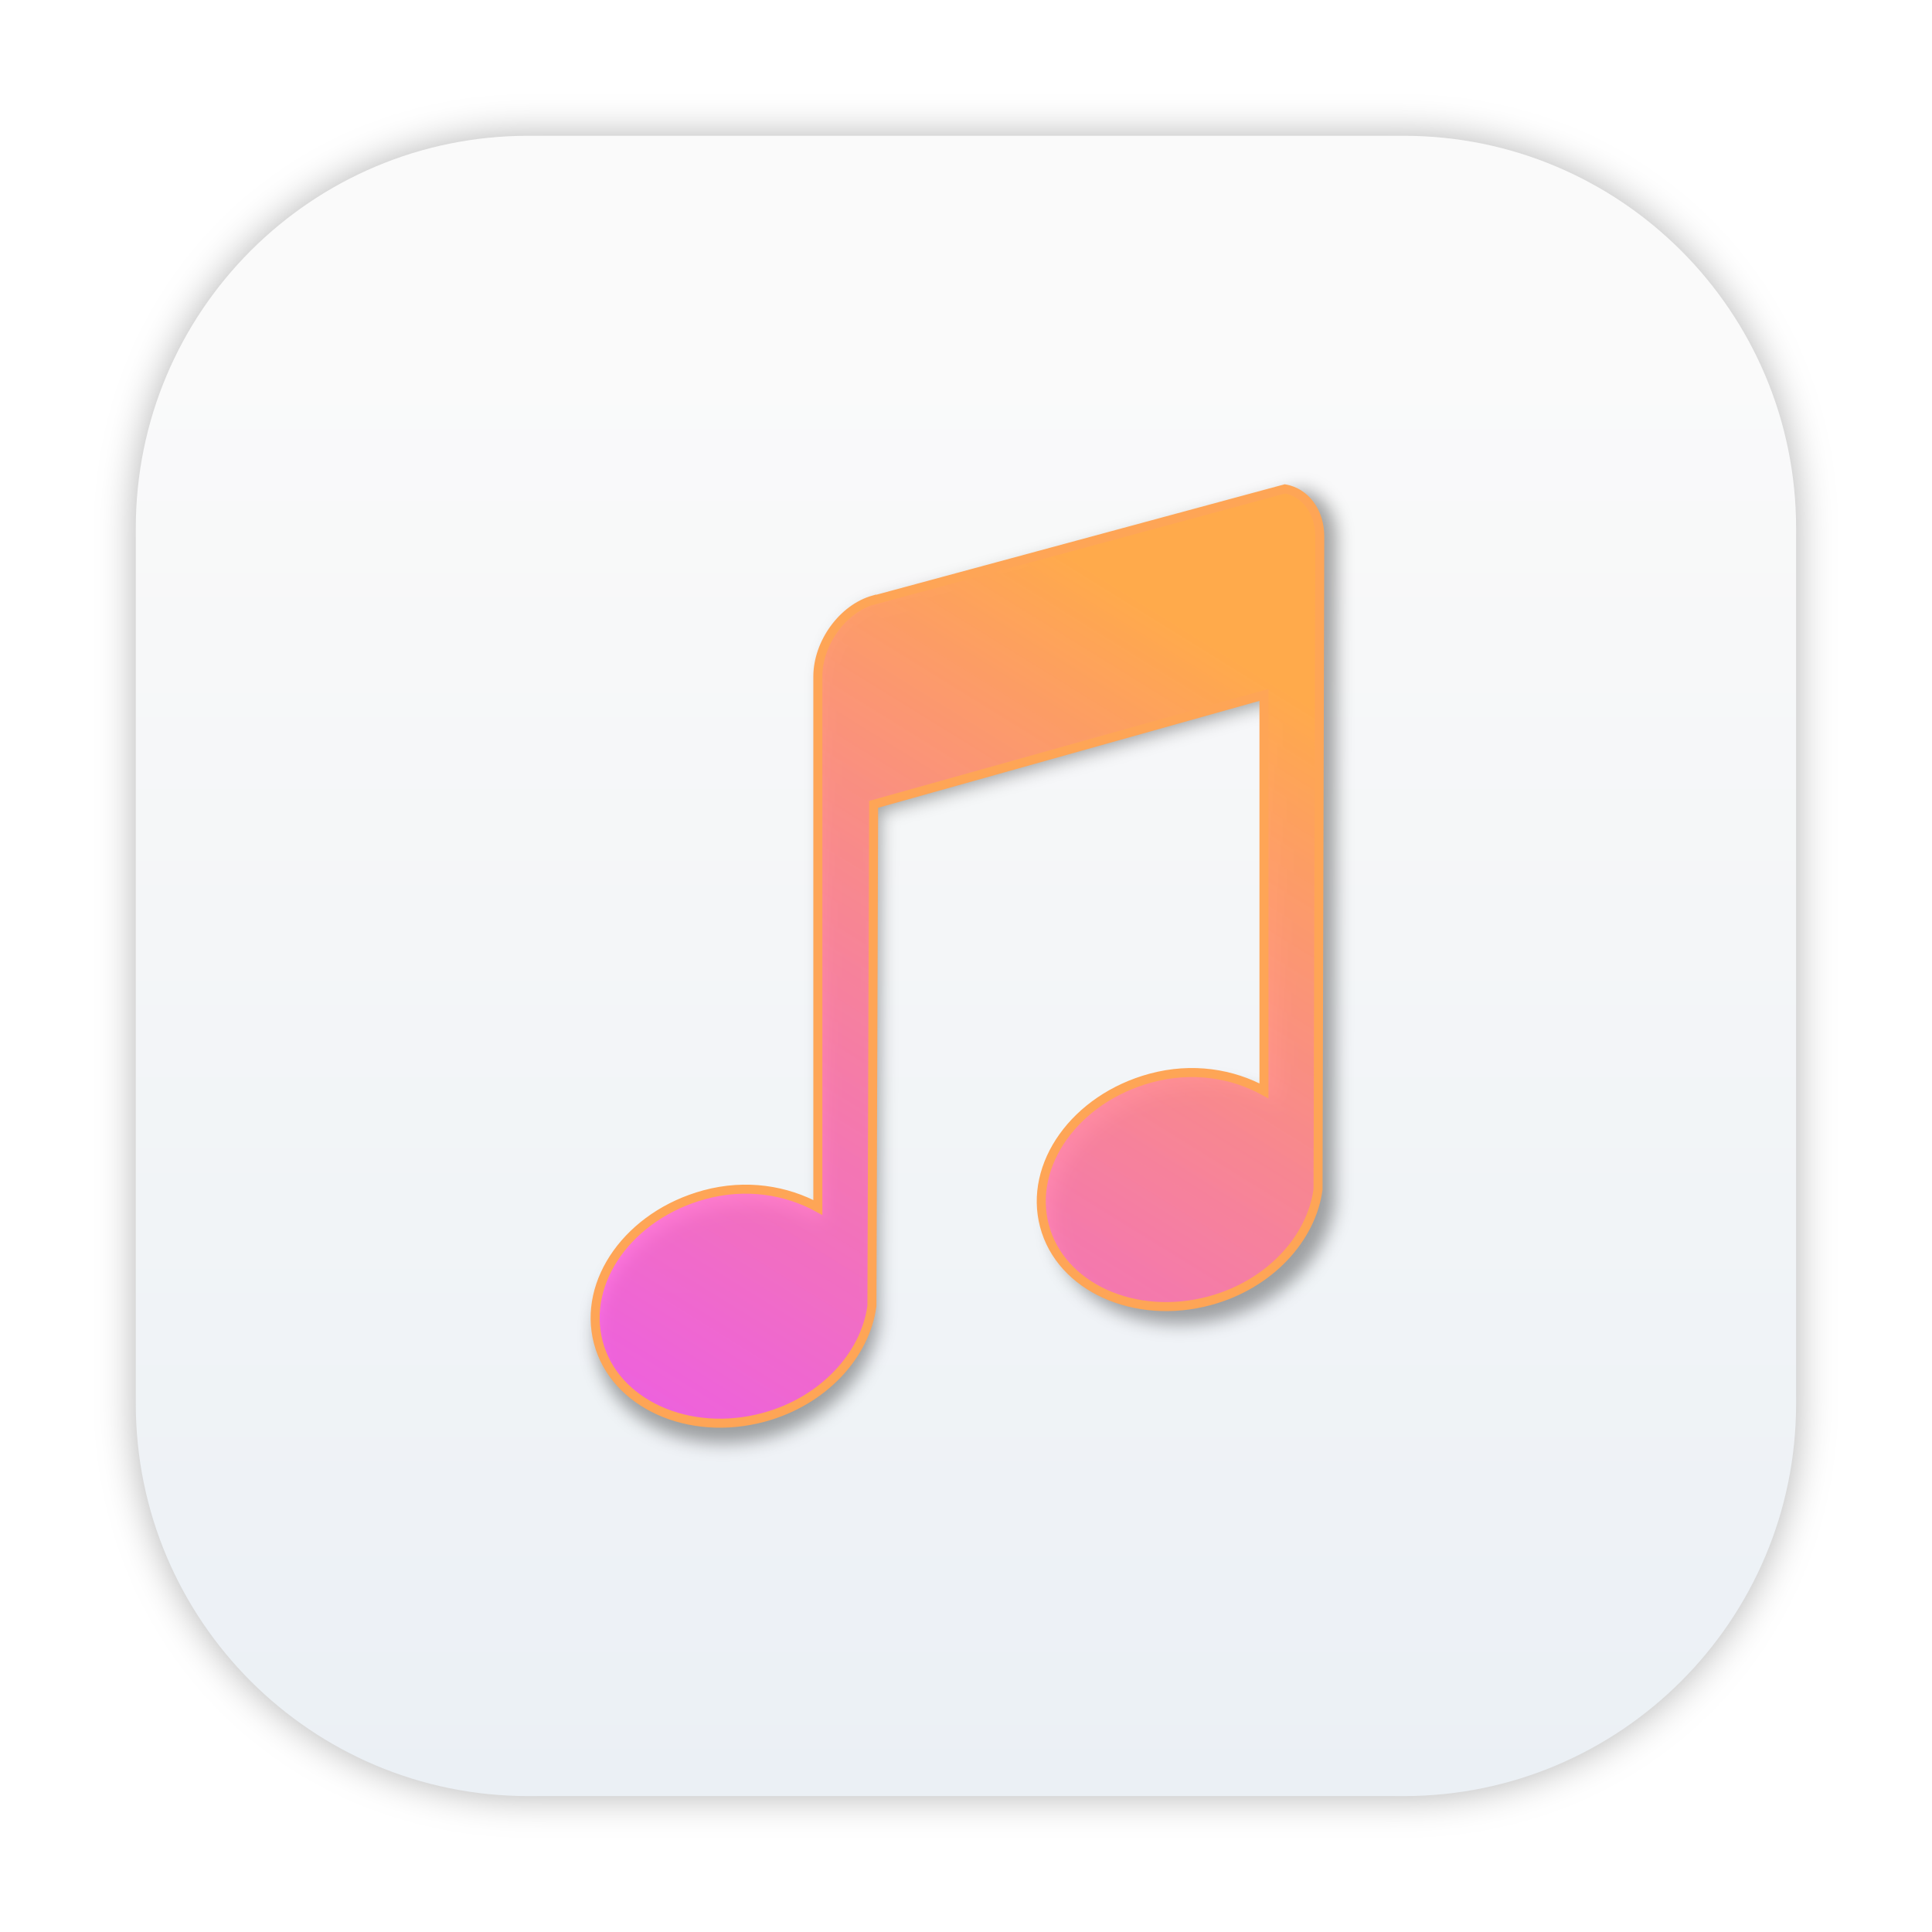
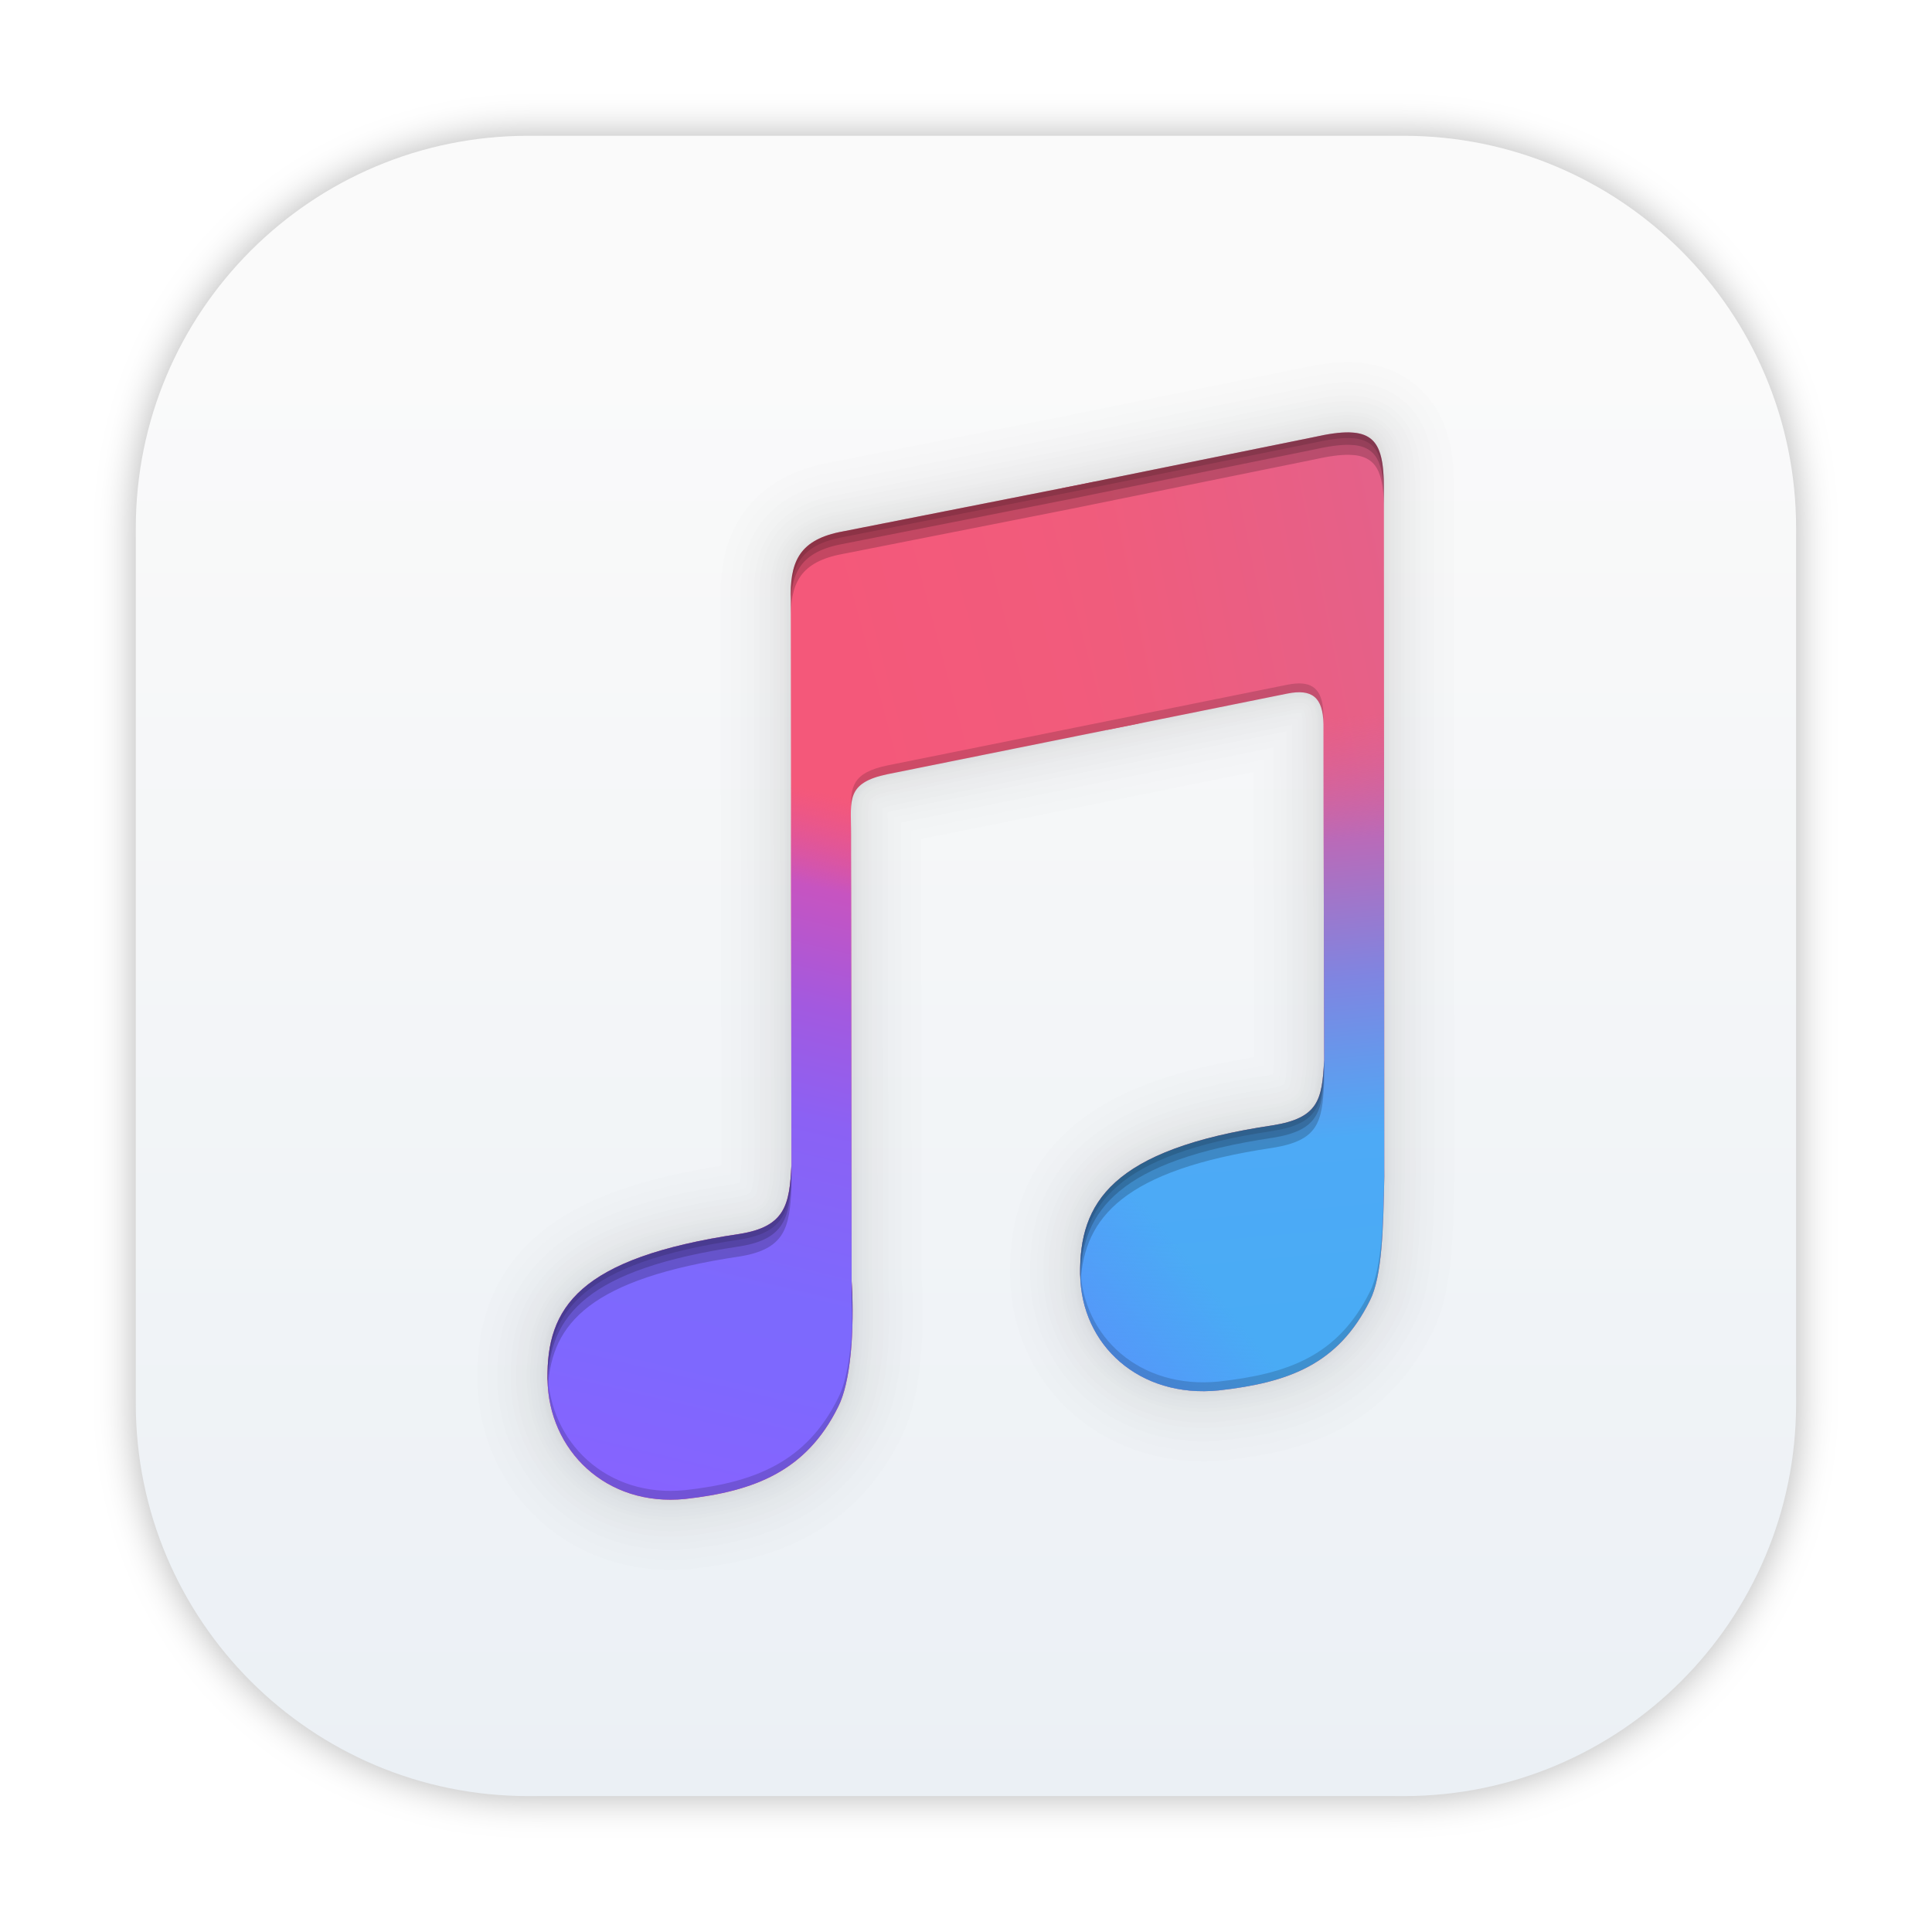
- <svg xmlns="http://www.w3.org/2000/svg" xmlns:xlink="http://www.w3.org/1999/xlink" width="64" height="64" version="1.1" viewBox="0 0 16.933 16.933">
-   <defs>
+ <svg xmlns="http://www.w3.org/2000/svg" xmlns:xlink="http://www.w3.org/1999/xlink" width="64" height="64" version="1.1" viewBox="0 0 16.933 16.933" id="svg74">
+   <defs id="defs30">
    <linearGradient id="i" x1="400.4" x2="400.4" y1="545.62" y2="517.62" gradientTransform="matrix(.41967 0 0 .41967 -173.34 -178.23)" gradientUnits="userSpaceOnUse">
-       <stop stop-color="#d3d3d3" offset="0" />
-       <stop stop-color="#fcf9f9" offset="1" />
+       <stop stop-color="#d3d3d3" offset="0" id="stop2" />
+       <stop stop-color="#fcf9f9" offset="1" id="stop4" />
    </linearGradient>
    <linearGradient id="f" x1="400.4" x2="400.4" y1="545.62" y2="517.62" gradientTransform="matrix(.43343 0 0 .43343 -193.09 -179.69)" gradientUnits="userSpaceOnUse">
-       <stop stop-color="#8d3aff" offset="0" />
-       <stop stop-color="#ff3680" offset="1" />
+       <stop stop-color="#8d3aff" offset="0" id="stop7" />
+       <stop stop-color="#ff3680" offset="1" id="stop9" />
    </linearGradient>
    <linearGradient id="linearGradient1448" x1="3.969" x2="3.969" y1="16.404" y2="2.646" gradientTransform="matrix(.91667 0 0 .91667 .70544 .70544)" gradientUnits="userSpaceOnUse">
-       <stop stop-color="#ebf0f5" offset="0" />
-       <stop stop-color="#fafafa" offset="1" />
+       <stop stop-color="#ebf0f5" offset="0" id="stop12" />
+       <stop stop-color="#fafafa" offset="1" id="stop14" />
    </linearGradient>
-     <linearGradient id="k-7" x1="423.39" x2="433.31" y1="540.19" y2="524.17" gradientTransform="matrix(.48338 0 0 .48338 -200.71 -248.05)" gradientUnits="userSpaceOnUse">
-       <stop stop-color="#ff4bfa" stop-opacity=".8" offset="0" />
-       <stop stop-color="#ffaa4b" offset="1" />
+     <linearGradient id="k-7" x1="423.39" x2="433.31" y1="540.19" y2="524.17" gradientTransform="matrix(0.48338,0,0,0.48338,-200.71,-248.05)" gradientUnits="userSpaceOnUse">
+       <stop stop-color="#ff4bfa" stop-opacity=".8" offset="0" id="stop17" />
+       <stop stop-color="#ffaa4b" offset="1" id="stop19" />
    </linearGradient>
    <filter id="filter1877-5" x="-.027" y="-.021" width="1.055" height="1.043" color-interpolation-filters="sRGB">
-       <feGaussianBlur stdDeviation="0.073" />
+       <feGaussianBlur stdDeviation="0.073" id="feGaussianBlur22" />
    </filter>
    <filter id="filter861-3" x="-.027" y="-.027" width="1.054" height="1.054" color-interpolation-filters="sRGB">
-       <feGaussianBlur stdDeviation="0.164" />
+       <feGaussianBlur stdDeviation="0.164" id="feGaussianBlur25" />
    </filter>
    <linearGradient id="linearGradient1407" x1="400.4" x2="400.4" y1="545.62" y2="517.62" gradientTransform="matrix(.41967 0 0 .41967 -173.34 -178.23)" gradientUnits="userSpaceOnUse" xlink:href="#i" />
    <linearGradient id="linearGradient1409" x1="400.4" x2="400.4" y1="545.62" y2="517.62" gradientTransform="matrix(.43343 0 0 .43343 -193.09 -179.69)" gradientUnits="userSpaceOnUse" xlink:href="#f" />
+     <linearGradient gradientTransform="matrix(0.2499912,0,0,0.2499912,-89.15135,-6.344409)" y2="54.408" x2="324.032" y1="107.018" x1="311.511" gradientUnits="userSpaceOnUse" id="linearGradient949" xlink:href="#linearGradient945" />
+     <linearGradient id="linearGradient945">
+       <stop id="stop941" offset="0" style="stop-color:#8763fe;stop-opacity:1;" />
+       <stop style="stop-color:#7e68fe;stop-opacity:1" offset="0.187" id="stop967" />
+       <stop style="stop-color:#7d69fd;stop-opacity:1" offset="0.306" id="stop965" />
+       <stop style="stop-color:#8b61f4;stop-opacity:1" offset="0.553" id="stop963" />
+       <stop style="stop-color:#a359df;stop-opacity:1" offset="0.71" id="stop961" />
+       <stop style="stop-color:#c754c0;stop-opacity:1" offset="0.871" id="stop951" />
+       <stop id="stop943" offset="1" style="stop-color:#de549e;stop-opacity:0" />
+     </linearGradient>
+     <linearGradient gradientTransform="matrix(0.2499912,0,0,0.2499912,-89.15135,-6.344409)" gradientUnits="userSpaceOnUse" y2="90.166" x2="346.869" y1="97.453" x1="337.895" id="linearGradient937" xlink:href="#linearGradient935" />
+     <linearGradient id="linearGradient935">
+       <stop id="stop931" offset="0" style="stop-color:#5793fa;stop-opacity:1;" />
+       <stop id="stop933" offset="1" style="stop-color:#5793fa;stop-opacity:0;" />
+     </linearGradient>
+     <linearGradient gradientTransform="matrix(0.2499912,0,0,0.2499912,-89.15135,-6.344409)" y2="47.788" x2="349.171" y1="92.659" x1="353.235" gradientUnits="userSpaceOnUse" id="linearGradient921" xlink:href="#linearGradient917" />
+     <linearGradient id="linearGradient917">
+       <stop id="stop913" offset="0" style="stop-color:#49abf5;stop-opacity:1;" />
+       <stop style="stop-color:#4daaf6;stop-opacity:1" offset="0.302" id="stop927" />
+       <stop style="stop-color:#7f85e1;stop-opacity:1" offset="0.566" id="stop925" />
+       <stop style="stop-color:#ba6ab8;stop-opacity:1" offset="0.797" id="stop923" />
+       <stop id="stop915" offset="1" style="stop-color:#d4629f;stop-opacity:0" />
+     </linearGradient>
+     <linearGradient gradientTransform="matrix(0.2499912,0,0,0.2499912,-89.15135,-6.344409)" gradientUnits="userSpaceOnUse" y2="35.21" x2="361.424" y1="39.82" x1="338.656" id="linearGradient901" xlink:href="#linearGradient899" />
+     <linearGradient id="linearGradient899">
+       <stop id="stop895" offset="0" style="stop-color:#f05c7c;stop-opacity:1" />
+       <stop id="stop897" offset="1" style="stop-color:#e4618a;stop-opacity:1" />
+     </linearGradient>
+     <linearGradient gradientTransform="matrix(0.2499912,0,0,0.2499912,-89.15135,-6.344409)" gradientUnits="userSpaceOnUse" y2="38.408" x2="338.947" y1="43.832" x1="318.562" id="linearGradient909" xlink:href="#linearGradient907" />
+     <linearGradient id="linearGradient907">
+       <stop id="stop903" offset="0" style="stop-color:#f4587a;stop-opacity:1" />
+       <stop id="stop905" offset="1" style="stop-color:#f15c7c;stop-opacity:1" />
+     </linearGradient>
  </defs>
-   <g transform="translate(-21.834 .89695)" fill="#5e4aa6" stroke-width=".265">
-     <circle cx="-330.35" cy="-328.38" r="0" />
-     <circle cx="-312.11" cy="-326.25" r="0" />
-     <circle cx="-306.02" cy="-333.07" r="0" />
-     <circle cx="-308.84" cy="-326.01" r="0" />
+   <g transform="translate(-21.834 .89695)" fill="#5e4aa6" stroke-width=".265" id="g42">
+     <circle cx="-330.35" cy="-328.38" r="0" id="circle34" />
+     <circle cx="-312.11" cy="-326.25" r="0" id="circle36" />
+     <circle cx="-306.02" cy="-333.07" r="0" id="circle38" />
+     <circle cx="-308.84" cy="-326.01" r="0" id="circle40" />
  </g>
-   <circle cx="-5.235" cy="44.956" r="0" fill="url(#i)" image-rendering="optimizeSpeed" stroke-width=".265" />
-   <circle cx="-19.466" cy="50.818" r="0" fill="none" image-rendering="optimizeSpeed" stroke="url(#f)" stroke-width=".563" />
-   <g transform="translate(-21.834 .89695)" fill="#5e4aa6" stroke-width=".265">
-     <circle cx="-330.35" cy="-328.38" r="0" />
-     <circle cx="-312.11" cy="-326.25" r="0" />
-     <circle cx="-306.02" cy="-333.07" r="0" />
-     <circle cx="-308.84" cy="-326.01" r="0" />
+   <circle cx="-5.235" cy="44.956" r="0" fill="url(#i)" image-rendering="optimizeSpeed" stroke-width=".265" id="circle44" />
+   <circle cx="-19.466" cy="50.818" r="0" fill="none" image-rendering="optimizeSpeed" stroke="url(#f)" stroke-width=".563" id="circle46" />
+   <g transform="translate(-21.834 .89695)" fill="#5e4aa6" stroke-width=".265" id="g56">
+     <circle cx="-330.35" cy="-328.38" r="0" id="circle48" />
+     <circle cx="-312.11" cy="-326.25" r="0" id="circle50" />
+     <circle cx="-306.02" cy="-333.07" r="0" id="circle52" />
+     <circle cx="-308.84" cy="-326.01" r="0" id="circle54" />
  </g>
-   <circle cx="-5.235" cy="44.956" r="0" fill="url(#linearGradient1407)" image-rendering="optimizeSpeed" stroke-width=".265" />
-   <circle cx="-19.466" cy="50.818" r="0" fill="none" image-rendering="optimizeSpeed" stroke="url(#linearGradient1409)" stroke-width=".563" />
-   <rect x="1.19" y="1.19" width="14.552" height="14.552" ry="3.439" filter="url(#filter861-3)" opacity=".3" stroke-opacity=".953" stroke-width=".083" />
-   <rect x="1.19" y="1.19" width="14.552" height="14.552" ry="3.439" fill="url(#linearGradient1448)" stroke-opacity=".953" stroke-width=".083" />
-   <g transform="translate(1.019 -.21728)">
-     <path transform="matrix(1.0228,0,0,1.0208,68.225,14.826)" d="m-60.157-9.137c-0.271 0.076-0.489 0.378-0.489 0.672v4.653c-0.275-0.15-0.627-0.211-0.993-0.112-0.66 0.179-1.073 0.759-0.931 1.295 0.141 0.536 0.791 0.835 1.451 0.656 0.526-0.143 0.889-0.548 0.947-0.975l0.015-4.397 3.421-0.959v3.47c-0.275-0.151-0.627-0.211-0.993-0.112-0.66 0.179-1.073 0.759-0.931 1.295 0.141 0.536 0.791 0.835 1.451 0.656 0.526-0.143 0.889-0.548 0.947-0.975l0.015-5.724c0-0.22-0.13-0.385-0.305-0.416l-3.604 0.975z" filter="url(#filter1877-5)" image-rendering="optimizeSpeed" opacity=".35" stroke-width=".265" />
-     <path d="m6.638 5.475c-0.271 0.076-0.489 0.378-0.489 0.672v4.653c-0.275-0.15-0.627-0.211-0.993-0.112-0.66 0.179-1.073 0.759-0.931 1.295 0.141 0.536 0.791 0.835 1.451 0.656 0.526-0.143 0.889-0.548 0.947-0.975l0.015-4.397 3.421-0.959v3.47c-0.275-0.151-0.627-0.211-0.993-0.112-0.66 0.179-1.073 0.759-0.931 1.295 0.141 0.536 0.791 0.835 1.451 0.656 0.526-0.143 0.889-0.548 0.947-0.975l0.015-5.724c0-0.22-0.13-0.385-0.305-0.416l-3.604 0.975z" fill="url(#k-7)" image-rendering="optimizeSpeed" stroke-width=".265" />
-     <path d="m6.638 5.475c-0.271 0.076-0.489 0.378-0.489 0.672v4.653c-0.275-0.15-0.627-0.211-0.993-0.112-0.66 0.179-1.073 0.759-0.931 1.295 0.141 0.536 0.791 0.835 1.451 0.656 0.526-0.143 0.889-0.548 0.947-0.975l0.015-4.397 3.421-0.959v3.47c-0.275-0.151-0.627-0.211-0.993-0.112-0.66 0.179-1.073 0.759-0.931 1.295 0.141 0.536 0.791 0.835 1.451 0.656 0.526-0.143 0.889-0.548 0.947-0.975l0.015-5.724c0-0.22-0.13-0.385-0.305-0.416l-3.604 0.975z" fill="none" image-rendering="optimizeSpeed" stroke="#fea556" stroke-width=".079" />
+   <circle cx="-5.235" cy="44.956" r="0" fill="url(#linearGradient1407)" image-rendering="optimizeSpeed" stroke-width=".265" id="circle58" />
+   <circle cx="-19.466" cy="50.818" r="0" fill="none" image-rendering="optimizeSpeed" stroke="url(#linearGradient1409)" stroke-width=".563" id="circle60" />
+   <rect x="1.19" y="1.19" width="14.552" height="14.552" ry="3.439" filter="url(#filter861-3)" opacity=".3" stroke-opacity=".953" stroke-width=".083" id="rect62" />
+   <rect x="1.19" y="1.19" width="14.552" height="14.552" ry="3.439" fill="url(#linearGradient1448)" stroke-opacity=".953" stroke-width=".083" id="rect64" />
+   <g id="g1030" transform="matrix(0.4682188,0,0,0.4682188,11.79237,3.729647)">
+     <g style="opacity:0.538" transform="matrix(0.2499912,0,0,0.2499912,-94.30372,19.95975)" id="g1066">
+       <path style="fill:none;stroke:#111214;stroke-width:0.1;stroke-linecap:round;stroke-linejoin:round;stroke-miterlimit:4;stroke-dasharray:none;stroke-opacity:0.012" d="m 377.508,-79.329 c -0.7,-0.014 -1.577,0.109 -2.676,0.357 l -18.199,3.693 -17.342,3.426 c -3.072,0.657 -3.668,2.372 -3.596,5.082 l 0.047,42.307 c -0.14,2.974 -0.462,4.605 -3.883,5.152 -12.106,1.802 -14.454,5.552 -14.381,10.883 0.073,5.309 4.376,9.563 10.307,8.965 5.201,-0.579 9.076,-2.094 11.457,-6.904 0.922,-1.812 1.236,-5.581 1.008,-9.396 l -0.049,-33.652 c 0.01,-2.356 -0.389,-3.667 2.732,-4.314 l 16.35,-3.295 2.443,-0.492 v -0.004 l 11.158,-2.25 c 1.814,-0.366 2.668,0.254 2.695,2.301 l 0.049,25.145 c -0.14,2.974 -0.429,4.336 -3.85,4.883 -12.106,1.802 -14.49,5.822 -14.416,11.152 0.073,5.309 4.444,9.293 10.375,8.695 5.201,-0.579 8.941,-1.924 11.322,-6.734 0.922,-1.812 0.997,-5.412 1.074,-9.295 l -0.031,-51.482 c -0.002,-2.895 -0.496,-4.179 -2.596,-4.221 z" id="path863-2" />
+       <path id="path976" d="m 377.508,-79.329 c -0.7,-0.014 -1.577,0.109 -2.676,0.357 l -18.199,3.693 -17.342,3.426 c -3.072,0.657 -3.668,2.372 -3.596,5.082 l 0.047,42.307 c -0.14,2.974 -0.462,4.605 -3.883,5.152 -12.106,1.802 -14.454,5.552 -14.381,10.883 0.073,5.309 4.376,9.563 10.307,8.965 5.201,-0.579 9.076,-2.094 11.457,-6.904 0.922,-1.812 1.236,-5.581 1.008,-9.396 l -0.049,-33.652 c 0.01,-2.356 -0.389,-3.667 2.732,-4.314 l 16.35,-3.295 2.443,-0.492 v -0.004 l 11.158,-2.25 c 1.814,-0.366 2.668,0.254 2.695,2.301 l 0.049,25.145 c -0.14,2.974 -0.429,4.336 -3.85,4.883 -12.106,1.802 -14.49,5.822 -14.416,11.152 0.073,5.309 4.444,9.293 10.375,8.695 5.201,-0.579 8.941,-1.924 11.322,-6.734 0.922,-1.812 0.997,-5.412 1.074,-9.295 l -0.031,-51.482 c -0.002,-2.895 -0.496,-4.179 -2.596,-4.221 z" style="fill:none;stroke:#111214;stroke-width:0.2;stroke-linecap:round;stroke-linejoin:round;stroke-miterlimit:4;stroke-dasharray:none;stroke-opacity:0.012" />
+       <path style="fill:none;stroke:#111214;stroke-width:0.3;stroke-linecap:round;stroke-linejoin:round;stroke-miterlimit:4;stroke-dasharray:none;stroke-opacity:0.012" d="m 377.508,-79.329 c -0.7,-0.014 -1.577,0.109 -2.676,0.357 l -18.199,3.693 -17.342,3.426 c -3.072,0.657 -3.668,2.372 -3.596,5.082 l 0.047,42.307 c -0.14,2.974 -0.462,4.605 -3.883,5.152 -12.106,1.802 -14.454,5.552 -14.381,10.883 0.073,5.309 4.376,9.563 10.307,8.965 5.201,-0.579 9.076,-2.094 11.457,-6.904 0.922,-1.812 1.236,-5.581 1.008,-9.396 l -0.049,-33.652 c 0.01,-2.356 -0.389,-3.667 2.732,-4.314 l 16.35,-3.295 2.443,-0.492 v -0.004 l 11.158,-2.25 c 1.814,-0.366 2.668,0.254 2.695,2.301 l 0.049,25.145 c -0.14,2.974 -0.429,4.336 -3.85,4.883 -12.106,1.802 -14.49,5.822 -14.416,11.152 0.073,5.309 4.444,9.293 10.375,8.695 5.201,-0.579 8.941,-1.924 11.322,-6.734 0.922,-1.812 0.997,-5.412 1.074,-9.295 l -0.031,-51.482 c -0.002,-2.895 -0.496,-4.179 -2.596,-4.221 z" id="path978" />
+       <path id="path980" d="m 377.508,-79.329 c -0.7,-0.014 -1.577,0.109 -2.676,0.357 l -18.199,3.693 -17.342,3.426 c -3.072,0.657 -3.668,2.372 -3.596,5.082 l 0.047,42.307 c -0.14,2.974 -0.462,4.605 -3.883,5.152 -12.106,1.802 -14.454,5.552 -14.381,10.883 0.073,5.309 4.376,9.563 10.307,8.965 5.201,-0.579 9.076,-2.094 11.457,-6.904 0.922,-1.812 1.236,-5.581 1.008,-9.396 l -0.049,-33.652 c 0.01,-2.356 -0.389,-3.667 2.732,-4.314 l 16.35,-3.295 2.443,-0.492 v -0.004 l 11.158,-2.25 c 1.814,-0.366 2.668,0.254 2.695,2.301 l 0.049,25.145 c -0.14,2.974 -0.429,4.336 -3.85,4.883 -12.106,1.802 -14.49,5.822 -14.416,11.152 0.073,5.309 4.444,9.293 10.375,8.695 5.201,-0.579 8.941,-1.924 11.322,-6.734 0.922,-1.812 0.997,-5.412 1.074,-9.295 l -0.031,-51.482 c -0.002,-2.895 -0.496,-4.179 -2.596,-4.221 z" style="fill:none;stroke:#111214;stroke-width:0.5;stroke-linecap:round;stroke-linejoin:round;stroke-miterlimit:4;stroke-dasharray:none;stroke-opacity:0.012" />
+       <path style="fill:none;stroke:#111214;stroke-width:0.7;stroke-linecap:round;stroke-linejoin:round;stroke-miterlimit:4;stroke-dasharray:none;stroke-opacity:0.012" d="m 377.508,-79.329 c -0.7,-0.014 -1.577,0.109 -2.676,0.357 l -18.199,3.693 -17.342,3.426 c -3.072,0.657 -3.668,2.372 -3.596,5.082 l 0.047,42.307 c -0.14,2.974 -0.462,4.605 -3.883,5.152 -12.106,1.802 -14.454,5.552 -14.381,10.883 0.073,5.309 4.376,9.563 10.307,8.965 5.201,-0.579 9.076,-2.094 11.457,-6.904 0.922,-1.812 1.236,-5.581 1.008,-9.396 l -0.049,-33.652 c 0.01,-2.356 -0.389,-3.667 2.732,-4.314 l 16.35,-3.295 2.443,-0.492 v -0.004 l 11.158,-2.25 c 1.814,-0.366 2.668,0.254 2.695,2.301 l 0.049,25.145 c -0.14,2.974 -0.429,4.336 -3.85,4.883 -12.106,1.802 -14.49,5.822 -14.416,11.152 0.073,5.309 4.444,9.293 10.375,8.695 5.201,-0.579 8.941,-1.924 11.322,-6.734 0.922,-1.812 0.997,-5.412 1.074,-9.295 l -0.031,-51.482 c -0.002,-2.895 -0.496,-4.179 -2.596,-4.221 z" id="path982" />
+       <path id="path984" d="m 377.508,-79.329 c -0.7,-0.014 -1.577,0.109 -2.676,0.357 l -18.199,3.693 -17.342,3.426 c -3.072,0.657 -3.668,2.372 -3.596,5.082 l 0.047,42.307 c -0.14,2.974 -0.462,4.605 -3.883,5.152 -12.106,1.802 -14.454,5.552 -14.381,10.883 0.073,5.309 4.376,9.563 10.307,8.965 5.201,-0.579 9.076,-2.094 11.457,-6.904 0.922,-1.812 1.236,-5.581 1.008,-9.396 l -0.049,-33.652 c 0.01,-2.356 -0.389,-3.667 2.732,-4.314 l 16.35,-3.295 2.443,-0.492 v -0.004 l 11.158,-2.25 c 1.814,-0.366 2.668,0.254 2.695,2.301 l 0.049,25.145 c -0.14,2.974 -0.429,4.336 -3.85,4.883 -12.106,1.802 -14.49,5.822 -14.416,11.152 0.073,5.309 4.444,9.293 10.375,8.695 5.201,-0.579 8.941,-1.924 11.322,-6.734 0.922,-1.812 0.997,-5.412 1.074,-9.295 l -0.031,-51.482 c -0.002,-2.895 -0.496,-4.179 -2.596,-4.221 z" style="fill:none;stroke:#111214;stroke-width:0.9;stroke-linecap:round;stroke-linejoin:round;stroke-miterlimit:4;stroke-dasharray:none;stroke-opacity:0.012" />
+       <path style="fill:none;stroke:#111214;stroke-width:1.1;stroke-linecap:round;stroke-linejoin:round;stroke-miterlimit:4;stroke-dasharray:none;stroke-opacity:0.012" d="m 377.508,-79.329 c -0.7,-0.014 -1.577,0.109 -2.676,0.357 l -18.199,3.693 -17.342,3.426 c -3.072,0.657 -3.668,2.372 -3.596,5.082 l 0.047,42.307 c -0.14,2.974 -0.462,4.605 -3.883,5.152 -12.106,1.802 -14.454,5.552 -14.381,10.883 0.073,5.309 4.376,9.563 10.307,8.965 5.201,-0.579 9.076,-2.094 11.457,-6.904 0.922,-1.812 1.236,-5.581 1.008,-9.396 l -0.049,-33.652 c 0.01,-2.356 -0.389,-3.667 2.732,-4.314 l 16.35,-3.295 2.443,-0.492 v -0.004 l 11.158,-2.25 c 1.814,-0.366 2.668,0.254 2.695,2.301 l 0.049,25.145 c -0.14,2.974 -0.429,4.336 -3.85,4.883 -12.106,1.802 -14.49,5.822 -14.416,11.152 0.073,5.309 4.444,9.293 10.375,8.695 5.201,-0.579 8.941,-1.924 11.322,-6.734 0.922,-1.812 0.997,-5.412 1.074,-9.295 l -0.031,-51.482 c -0.002,-2.895 -0.496,-4.179 -2.596,-4.221 z" id="path986" />
+       <path id="path988" d="m 377.508,-79.329 c -0.7,-0.014 -1.577,0.109 -2.676,0.357 l -18.199,3.693 -17.342,3.426 c -3.072,0.657 -3.668,2.372 -3.596,5.082 l 0.047,42.307 c -0.14,2.974 -0.462,4.605 -3.883,5.152 -12.106,1.802 -14.454,5.552 -14.381,10.883 0.073,5.309 4.376,9.563 10.307,8.965 5.201,-0.579 9.076,-2.094 11.457,-6.904 0.922,-1.812 1.236,-5.581 1.008,-9.396 l -0.049,-33.652 c 0.01,-2.356 -0.389,-3.667 2.732,-4.314 l 16.35,-3.295 2.443,-0.492 v -0.004 l 11.158,-2.25 c 1.814,-0.366 2.668,0.254 2.695,2.301 l 0.049,25.145 c -0.14,2.974 -0.429,4.336 -3.85,4.883 -12.106,1.802 -14.49,5.822 -14.416,11.152 0.073,5.309 4.444,9.293 10.375,8.695 5.201,-0.579 8.941,-1.924 11.322,-6.734 0.922,-1.812 0.997,-5.412 1.074,-9.295 l -0.031,-51.482 c -0.002,-2.895 -0.496,-4.179 -2.596,-4.221 z" style="fill:none;stroke:#111214;stroke-width:1.6;stroke-linecap:round;stroke-linejoin:round;stroke-miterlimit:4;stroke-dasharray:none;stroke-opacity:0.012" />
+       <path style="fill:none;stroke:#111214;stroke-width:2.1;stroke-linecap:round;stroke-linejoin:round;stroke-miterlimit:4;stroke-dasharray:none;stroke-opacity:0.012" d="m 377.508,-79.329 c -0.7,-0.014 -1.577,0.109 -2.676,0.357 l -18.199,3.693 -17.342,3.426 c -3.072,0.657 -3.668,2.372 -3.596,5.082 l 0.047,42.307 c -0.14,2.974 -0.462,4.605 -3.883,5.152 -12.106,1.802 -14.454,5.552 -14.381,10.883 0.073,5.309 4.376,9.563 10.307,8.965 5.201,-0.579 9.076,-2.094 11.457,-6.904 0.922,-1.812 1.236,-5.581 1.008,-9.396 l -0.049,-33.652 c 0.01,-2.356 -0.389,-3.667 2.732,-4.314 l 16.35,-3.295 2.443,-0.492 v -0.004 l 11.158,-2.25 c 1.814,-0.366 2.668,0.254 2.695,2.301 l 0.049,25.145 c -0.14,2.974 -0.429,4.336 -3.85,4.883 -12.106,1.802 -14.49,5.822 -14.416,11.152 0.073,5.309 4.444,9.293 10.375,8.695 5.201,-0.579 8.941,-1.924 11.322,-6.734 0.922,-1.812 0.997,-5.412 1.074,-9.295 l -0.031,-51.482 c -0.002,-2.895 -0.496,-4.179 -2.596,-4.221 z" id="path990" />
+       <path id="path992" d="m 377.508,-79.329 c -0.7,-0.014 -1.577,0.109 -2.676,0.357 l -18.199,3.693 -17.342,3.426 c -3.072,0.657 -3.668,2.372 -3.596,5.082 l 0.047,42.307 c -0.14,2.974 -0.462,4.605 -3.883,5.152 -12.106,1.802 -14.454,5.552 -14.381,10.883 0.073,5.309 4.376,9.563 10.307,8.965 5.201,-0.579 9.076,-2.094 11.457,-6.904 0.922,-1.812 1.236,-5.581 1.008,-9.396 l -0.049,-33.652 c 0.01,-2.356 -0.389,-3.667 2.732,-4.314 l 16.35,-3.295 2.443,-0.492 v -0.004 l 11.158,-2.25 c 1.814,-0.366 2.668,0.254 2.695,2.301 l 0.049,25.145 c -0.14,2.974 -0.429,4.336 -3.85,4.883 -12.106,1.802 -14.49,5.822 -14.416,11.152 0.073,5.309 4.444,9.293 10.375,8.695 5.201,-0.579 8.941,-1.924 11.322,-6.734 0.922,-1.812 0.997,-5.412 1.074,-9.295 l -0.031,-51.482 c -0.002,-2.895 -0.496,-4.179 -2.596,-4.221 z" style="fill:none;stroke:#111214;stroke-width:2.6;stroke-linecap:round;stroke-linejoin:round;stroke-miterlimit:4;stroke-dasharray:none;stroke-opacity:0.012" />
+       <path style="fill:none;stroke:#111214;stroke-width:3.1;stroke-linecap:round;stroke-linejoin:round;stroke-miterlimit:4;stroke-dasharray:none;stroke-opacity:0.012" d="m 377.508,-79.329 c -0.7,-0.014 -1.577,0.109 -2.676,0.357 l -18.199,3.693 -17.342,3.426 c -3.072,0.657 -3.668,2.372 -3.596,5.082 l 0.047,42.307 c -0.14,2.974 -0.462,4.605 -3.883,5.152 -12.106,1.802 -14.454,5.552 -14.381,10.883 0.073,5.309 4.376,9.563 10.307,8.965 5.201,-0.579 9.076,-2.094 11.457,-6.904 0.922,-1.812 1.236,-5.581 1.008,-9.396 l -0.049,-33.652 c 0.01,-2.356 -0.389,-3.667 2.732,-4.314 l 16.35,-3.295 2.443,-0.492 v -0.004 l 11.158,-2.25 c 1.814,-0.366 2.668,0.254 2.695,2.301 l 0.049,25.145 c -0.14,2.974 -0.429,4.336 -3.85,4.883 -12.106,1.802 -14.49,5.822 -14.416,11.152 0.073,5.309 4.444,9.293 10.375,8.695 5.201,-0.579 8.941,-1.924 11.322,-6.734 0.922,-1.812 0.997,-5.412 1.074,-9.295 l -0.031,-51.482 c -0.002,-2.895 -0.496,-4.179 -2.596,-4.221 z" id="path994" />
+       <path id="path996" d="m 377.508,-79.329 c -0.7,-0.014 -1.577,0.109 -2.676,0.357 l -18.199,3.693 -17.342,3.426 c -3.072,0.657 -3.668,2.372 -3.596,5.082 l 0.047,42.307 c -0.14,2.974 -0.462,4.605 -3.883,5.152 -12.106,1.802 -14.454,5.552 -14.381,10.883 0.073,5.309 4.376,9.563 10.307,8.965 5.201,-0.579 9.076,-2.094 11.457,-6.904 0.922,-1.812 1.236,-5.581 1.008,-9.396 l -0.049,-33.652 c 0.01,-2.356 -0.389,-3.667 2.732,-4.314 l 16.35,-3.295 2.443,-0.492 v -0.004 l 11.158,-2.25 c 1.814,-0.366 2.668,0.254 2.695,2.301 l 0.049,25.145 c -0.14,2.974 -0.429,4.336 -3.85,4.883 -12.106,1.802 -14.49,5.822 -14.416,11.152 0.073,5.309 4.444,9.293 10.375,8.695 5.201,-0.579 8.941,-1.924 11.322,-6.734 0.922,-1.812 0.997,-5.412 1.074,-9.295 l -0.031,-51.482 c -0.002,-2.895 -0.496,-4.179 -2.596,-4.221 z" style="fill:none;stroke:#111214;stroke-width:3.9;stroke-linecap:round;stroke-linejoin:round;stroke-miterlimit:4;stroke-dasharray:none;stroke-opacity:0.012" />
+       <path style="fill:none;stroke:#111214;stroke-width:4.7;stroke-linecap:round;stroke-linejoin:round;stroke-miterlimit:4;stroke-dasharray:none;stroke-opacity:0.012" d="m 377.508,-79.329 c -0.7,-0.014 -1.577,0.109 -2.676,0.357 l -18.199,3.693 -17.342,3.426 c -3.072,0.657 -3.668,2.372 -3.596,5.082 l 0.047,42.307 c -0.14,2.974 -0.462,4.605 -3.883,5.152 -12.106,1.802 -14.454,5.552 -14.381,10.883 0.073,5.309 4.376,9.563 10.307,8.965 5.201,-0.579 9.076,-2.094 11.457,-6.904 0.922,-1.812 1.236,-5.581 1.008,-9.396 l -0.049,-33.652 c 0.01,-2.356 -0.389,-3.667 2.732,-4.314 l 16.35,-3.295 2.443,-0.492 v -0.004 l 11.158,-2.25 c 1.814,-0.366 2.668,0.254 2.695,2.301 l 0.049,25.145 c -0.14,2.974 -0.429,4.336 -3.85,4.883 -12.106,1.802 -14.49,5.822 -14.416,11.152 0.073,5.309 4.444,9.293 10.375,8.695 5.201,-0.579 8.941,-1.924 11.322,-6.734 0.922,-1.812 0.997,-5.412 1.074,-9.295 l -0.031,-51.482 c -0.002,-2.895 -0.496,-4.179 -2.596,-4.221 z" id="path998" />
+       <path id="path1000" d="m 377.508,-79.329 c -0.7,-0.014 -1.577,0.109 -2.676,0.357 l -18.199,3.693 -17.342,3.426 c -3.072,0.657 -3.668,2.372 -3.596,5.082 l 0.047,42.307 c -0.14,2.974 -0.462,4.605 -3.883,5.152 -12.106,1.802 -14.454,5.552 -14.381,10.883 0.073,5.309 4.376,9.563 10.307,8.965 5.201,-0.579 9.076,-2.094 11.457,-6.904 0.922,-1.812 1.236,-5.581 1.008,-9.396 l -0.049,-33.652 c 0.01,-2.356 -0.389,-3.667 2.732,-4.314 l 16.35,-3.295 2.443,-0.492 v -0.004 l 11.158,-2.25 c 1.814,-0.366 2.668,0.254 2.695,2.301 l 0.049,25.145 c -0.14,2.974 -0.429,4.336 -3.85,4.883 -12.106,1.802 -14.49,5.822 -14.416,11.152 0.073,5.309 4.444,9.293 10.375,8.695 5.201,-0.579 8.941,-1.924 11.322,-6.734 0.922,-1.812 0.997,-5.412 1.074,-9.295 l -0.031,-51.482 c -0.002,-2.895 -0.496,-4.179 -2.596,-4.221 z" style="fill:none;stroke:#111214;stroke-width:5.5;stroke-linecap:round;stroke-linejoin:round;stroke-miterlimit:4;stroke-dasharray:none;stroke-opacity:0.012" />
+       <path style="fill:none;stroke:#111214;stroke-width:6.5;stroke-linecap:round;stroke-linejoin:round;stroke-miterlimit:4;stroke-dasharray:none;stroke-opacity:0.012" d="m 377.508,-79.329 c -0.7,-0.014 -1.577,0.109 -2.676,0.357 l -18.199,3.693 -17.342,3.426 c -3.072,0.657 -3.668,2.372 -3.596,5.082 l 0.047,42.307 c -0.14,2.974 -0.462,4.605 -3.883,5.152 -12.106,1.802 -14.454,5.552 -14.381,10.883 0.073,5.309 4.376,9.563 10.307,8.965 5.201,-0.579 9.076,-2.094 11.457,-6.904 0.922,-1.812 1.236,-5.581 1.008,-9.396 l -0.049,-33.652 c 0.01,-2.356 -0.389,-3.667 2.732,-4.314 l 16.35,-3.295 2.443,-0.492 v -0.004 l 11.158,-2.25 c 1.814,-0.366 2.668,0.254 2.695,2.301 l 0.049,25.145 c -0.14,2.974 -0.429,4.336 -3.85,4.883 -12.106,1.802 -14.49,5.822 -14.416,11.152 0.073,5.309 4.444,9.293 10.375,8.695 5.201,-0.579 8.941,-1.924 11.322,-6.734 0.922,-1.812 0.997,-5.412 1.074,-9.295 l -0.031,-51.482 c -0.002,-2.895 -0.496,-4.179 -2.596,-4.221 z" id="path1002" />
+       <path id="path1004" d="m 377.508,-79.329 c -0.7,-0.014 -1.577,0.109 -2.676,0.357 l -18.199,3.693 -17.342,3.426 c -3.072,0.657 -3.668,2.372 -3.596,5.082 l 0.047,42.307 c -0.14,2.974 -0.462,4.605 -3.883,5.152 -12.106,1.802 -14.454,5.552 -14.381,10.883 0.073,5.309 4.376,9.563 10.307,8.965 5.201,-0.579 9.076,-2.094 11.457,-6.904 0.922,-1.812 1.236,-5.581 1.008,-9.396 l -0.049,-33.652 c 0.01,-2.356 -0.389,-3.667 2.732,-4.314 l 16.35,-3.295 2.443,-0.492 v -0.004 l 11.158,-2.25 c 1.814,-0.366 2.668,0.254 2.695,2.301 l 0.049,25.145 c -0.14,2.974 -0.429,4.336 -3.85,4.883 -12.106,1.802 -14.49,5.822 -14.416,11.152 0.073,5.309 4.444,9.293 10.375,8.695 5.201,-0.579 8.941,-1.924 11.322,-6.734 0.922,-1.812 0.997,-5.412 1.074,-9.295 l -0.031,-51.482 c -0.002,-2.895 -0.496,-4.179 -2.596,-4.221 z" style="fill:none;stroke:#111214;stroke-width:7.5;stroke-linecap:round;stroke-linejoin:round;stroke-miterlimit:4;stroke-dasharray:none;stroke-opacity:0.012" />
+       <path style="fill:none;stroke:#111214;stroke-width:9;stroke-linecap:round;stroke-linejoin:round;stroke-miterlimit:4;stroke-dasharray:none;stroke-opacity:0.012" d="m 377.508,-79.329 c -0.7,-0.014 -1.577,0.109 -2.676,0.357 l -18.199,3.693 -17.342,3.426 c -3.072,0.657 -3.668,2.372 -3.596,5.082 l 0.047,42.307 c -0.14,2.974 -0.462,4.605 -3.883,5.152 -12.106,1.802 -14.454,5.552 -14.381,10.883 0.073,5.309 4.376,9.563 10.307,8.965 5.201,-0.579 9.076,-2.094 11.457,-6.904 0.922,-1.812 1.236,-5.581 1.008,-9.396 l -0.049,-33.652 c 0.01,-2.356 -0.389,-3.667 2.732,-4.314 l 16.35,-3.295 2.443,-0.492 v -0.004 l 11.158,-2.25 c 1.814,-0.366 2.668,0.254 2.695,2.301 l 0.049,25.145 c -0.14,2.974 -0.429,4.336 -3.85,4.883 -12.106,1.802 -14.49,5.822 -14.416,11.152 0.073,5.309 4.444,9.293 10.375,8.695 5.201,-0.579 8.941,-1.924 11.322,-6.734 0.922,-1.812 0.997,-5.412 1.074,-9.295 l -0.031,-51.482 c -0.002,-2.895 -0.496,-4.179 -2.596,-4.221 z" id="path1006" />
+       <path id="path1008" d="m 377.508,-79.329 c -0.7,-0.014 -1.577,0.109 -2.676,0.357 l -18.199,3.693 -17.342,3.426 c -3.072,0.657 -3.668,2.372 -3.596,5.082 l 0.047,42.307 c -0.14,2.974 -0.462,4.605 -3.883,5.152 -12.106,1.802 -14.454,5.552 -14.381,10.883 0.073,5.309 4.376,9.563 10.307,8.965 5.201,-0.579 9.076,-2.094 11.457,-6.904 0.922,-1.812 1.236,-5.581 1.008,-9.396 l -0.049,-33.652 c 0.01,-2.356 -0.389,-3.667 2.732,-4.314 l 16.35,-3.295 2.443,-0.492 v -0.004 l 11.158,-2.25 c 1.814,-0.366 2.668,0.254 2.695,2.301 l 0.049,25.145 c -0.14,2.974 -0.429,4.336 -3.85,4.883 -12.106,1.802 -14.49,5.822 -14.416,11.152 0.073,5.309 4.444,9.293 10.375,8.695 5.201,-0.579 8.941,-1.924 11.322,-6.734 0.922,-1.812 0.997,-5.412 1.074,-9.295 l -0.031,-51.482 c -0.002,-2.895 -0.496,-4.179 -2.596,-4.221 z" style="fill:none;stroke:#111214;stroke-width:10.5;stroke-linecap:round;stroke-linejoin:round;stroke-miterlimit:4;stroke-dasharray:none;stroke-opacity:0.012" />
+     </g>
+     <path id="path863" d="M -4.69,1.05 -9.484,1.997 C -10.252,2.161 -10.401,2.59 -10.383,3.268 l 0.012,10.576 c -0.035,0.743 -0.116,1.152 -0.971,1.288 -3.026,0.45 -3.614,1.388 -3.595,2.72 0.018,1.327 1.094,2.391 2.577,2.241 1.3,-0.145 2.269,-0.523 2.864,-1.726 0.23,-0.453 0.309,-1.395 0.252,-2.349 l -0.012,-8.413 c 0.002,-0.589 -0.097,-0.917 0.683,-1.079 l 4.087,-0.824 0.611,-0.123 z" style="fill:url(#linearGradient909);fill-opacity:1;stroke:none;stroke-width:0.025;stroke-linecap:butt;stroke-linejoin:miter;stroke-miterlimit:4;stroke-dasharray:none;stroke-opacity:1" />
+     <path style="fill:url(#linearGradient901);fill-opacity:1;stroke:none;stroke-width:0.025;stroke-linecap:butt;stroke-linejoin:miter;stroke-miterlimit:4;stroke-dasharray:none;stroke-opacity:1" d="m -0.412,5.593 0.012,6.286 c -0.035,0.743 -0.107,1.084 -0.962,1.221 -3.026,0.45 -3.622,1.456 -3.604,2.788 0.018,1.327 1.111,2.323 2.594,2.173 1.3,-0.145 2.235,-0.481 2.83,-1.683 0.23,-0.453 0.249,-1.353 0.269,-2.324 l -0.008,-12.87 c -5e-4,-0.965 -0.22,-1.214 -1.318,-0.966 l -4.705,0.955 0.839,4.526 3.379,-0.682 c 0.454,-0.091 0.667,0.064 0.674,0.575 z" id="path865" />
+     <path id="path911" d="m -0.412,5.593 0.012,6.286 c -0.035,0.743 -0.107,1.084 -0.962,1.221 -3.026,0.45 -3.622,1.456 -3.604,2.788 0.018,1.327 1.111,2.323 2.594,2.173 1.3,-0.145 2.235,-0.481 2.83,-1.683 0.23,-0.453 0.249,-1.353 0.269,-2.324 l -0.008,-12.87 c -5e-4,-0.965 -0.22,-1.214 -1.318,-0.966 l -4.705,0.955 0.839,4.526 3.379,-0.682 c 0.454,-0.091 0.667,0.064 0.674,0.575 z" style="fill:url(#linearGradient921);fill-opacity:1;stroke:none;stroke-width:0.025;stroke-linecap:butt;stroke-linejoin:miter;stroke-miterlimit:4;stroke-dasharray:none;stroke-opacity:1" />
+     <path style="fill:url(#linearGradient937);fill-opacity:1;stroke:none;stroke-width:0.025;stroke-linecap:butt;stroke-linejoin:miter;stroke-miterlimit:4;stroke-dasharray:none;stroke-opacity:1" d="m -0.412,5.593 0.012,6.286 c -0.035,0.743 -0.107,1.084 -0.962,1.221 -3.026,0.45 -3.622,1.456 -3.604,2.788 0.018,1.327 1.111,2.323 2.594,2.173 1.3,-0.145 2.235,-0.481 2.83,-1.683 0.23,-0.453 0.249,-1.353 0.269,-2.324 l -0.008,-12.87 c -5e-4,-0.965 -0.22,-1.214 -1.318,-0.966 l -4.705,0.955 0.839,4.526 3.379,-0.682 c 0.454,-0.091 0.667,0.064 0.674,0.575 z" id="path929" />
+     <path style="fill:url(#linearGradient949);fill-opacity:1;stroke:none;stroke-width:0.025;stroke-linecap:butt;stroke-linejoin:miter;stroke-miterlimit:4;stroke-dasharray:none;stroke-opacity:1" d="M -4.69,1.05 -9.484,1.997 C -10.252,2.161 -10.401,2.59 -10.383,3.268 l 0.012,10.576 c -0.035,0.743 -0.116,1.152 -0.971,1.288 -3.026,0.45 -3.614,1.388 -3.595,2.72 0.018,1.327 1.094,2.391 2.577,2.241 1.3,-0.145 2.269,-0.523 2.864,-1.726 0.23,-0.453 0.309,-1.395 0.252,-2.349 l -0.012,-8.413 c 0.002,-0.589 -0.097,-0.917 0.683,-1.079 l 4.087,-0.824 0.611,-0.123 z" id="path939" />
+     <path id="path949" style="fill:#000000;fill-opacity:0.157;stroke:none;stroke-width:0.025;stroke-linecap:butt;stroke-linejoin:miter;stroke-miterlimit:4;stroke-dasharray:none;stroke-opacity:1" d="m -0.927,4.829 c -0.049,0.004 -0.102,0.011 -0.159,0.022 l -2.789,0.563 v 0.001 l -0.611,0.123 -4.087,0.824 c -0.663,0.137 -0.689,0.405 -0.684,0.84 0.011,-0.342 0.104,-0.554 0.684,-0.674 l 4.087,-0.824 0.611,-0.123 v -0.001 l 2.789,-0.563 c 0.454,-0.091 0.667,0.064 0.674,0.576 l 0.011,6.125 c 7.9e-5,-0.002 4.5e-4,-0.003 5.29e-4,-0.005 l -0.012,-6.286 c -0.006,-0.448 -0.17,-0.622 -0.515,-0.598 z m 1.654,9.063 c -0.019,0.969 -0.039,1.867 -0.269,2.32 -0.595,1.203 -1.53,1.538 -2.83,1.683 -1.47,0.148 -2.555,-0.829 -2.592,-2.139 -8.2e-4,0.044 -0.003,0.087 -0.002,0.132 0.018,1.327 1.111,2.322 2.594,2.173 1.3,-0.145 2.235,-0.48 2.83,-1.683 0.23,-0.453 0.249,-1.353 0.269,-2.324 z m -9.956,2.739 c -0.014,0.659 -0.1,1.244 -0.267,1.571 -0.595,1.203 -1.564,1.581 -2.864,1.726 -1.469,0.148 -2.538,-0.896 -2.574,-2.206 -7.93e-4,0.043 -0.003,0.086 -0.002,0.131 0.018,1.327 1.094,2.391 2.577,2.241 1.3,-0.145 2.269,-0.523 2.864,-1.726 0.181,-0.355 0.265,-1.012 0.267,-1.737 z" />
+     <path id="path963" style="fill:#000000;fill-opacity:0.122;stroke:none;stroke-width:0.025;stroke-linecap:butt;stroke-linejoin:miter;stroke-miterlimit:4;stroke-dasharray:none;stroke-opacity:1" d="m 0.07,0.128 c -0.175,-0.004 -0.395,0.028 -0.669,0.09 L -5.17,1.145 -9.484,1.997 c -0.768,0.164 -0.917,0.593 -0.899,1.271 v 0.094 c -0.016,-0.67 0.136,-1.095 0.899,-1.258 L -5.17,1.252 -0.599,0.324 c 0.275,-0.062 0.494,-0.093 0.669,-0.09 0.525,0.011 0.649,0.332 0.649,1.056 V 1.184 c -3.7e-4,-0.724 -0.124,-1.045 -0.649,-1.056 z m -9.327,7.184 c -0.004,0.118 0.002,0.25 0.002,0.4 V 7.606 c 4.762e-4,-0.11 -0.001,-0.201 -0.002,-0.294 z m 8.858,4.569 c -0.035,0.741 -0.108,1.081 -0.962,1.217 -3.026,0.45 -3.622,1.456 -3.604,2.788 1.01e-4,0.007 0.001,0.014 0.002,0.022 0.009,-1.29 0.641,-2.263 3.602,-2.704 0.855,-0.137 0.927,-0.477 0.962,-1.221 z m -9.971,1.965 c -0.035,0.742 -0.117,1.15 -0.971,1.286 -3.026,0.45 -3.613,1.388 -3.595,2.72 1.04e-4,0.007 0.001,0.015 0.002,0.022 0.008,-1.287 0.632,-2.195 3.594,-2.636 0.855,-0.137 0.936,-0.545 0.971,-1.288 z m 1.127,2.173 v 0.106 c 0.013,0.218 0.017,0.434 0.016,0.645 0.004,-0.244 -2.91e-4,-0.497 -0.016,-0.751 z" />
+     <path id="path970" style="fill:#000000;fill-opacity:0.187;stroke:none;stroke-width:0.025;stroke-linecap:butt;stroke-linejoin:miter;stroke-miterlimit:4;stroke-dasharray:none;stroke-opacity:1" d="m 0.07,0.128 c -0.175,-0.004 -0.395,0.028 -0.669,0.09 L -5.17,1.145 -9.484,1.997 c -0.768,0.164 -0.917,0.593 -0.899,1.271 v 0.205 c -0.013,-0.66 0.142,-1.081 0.899,-1.242 l 4.314,-0.852 4.571,-0.928 c 0.275,-0.062 0.494,-0.093 0.669,-0.09 0.525,0.011 0.649,0.332 0.649,1.056 V 1.184 c -3.7e-4,-0.724 -0.124,-1.045 -0.649,-1.056 z M -9.257,7.431 c -0.004,0.12 0.002,0.254 0.001,0.408 l 0.012,8.413 c 0.012,0.193 0.014,0.384 0.014,0.573 0.006,-0.261 0.002,-0.532 -0.014,-0.806 l -0.012,-8.413 c 2.646e-4,-0.065 -1.243e-4,-0.116 -0.001,-0.175 z m 8.857,4.454 c -0.035,0.738 -0.109,1.077 -0.962,1.214 -3.026,0.45 -3.622,1.456 -3.604,2.788 2.22e-4,0.016 0.003,0.032 0.003,0.048 0.042,-1.24 0.717,-2.174 3.601,-2.603 0.855,-0.137 0.927,-0.477 0.962,-1.221 z m -9.971,1.963 c -0.035,0.741 -0.117,1.148 -0.97,1.284 -3.026,0.45 -3.613,1.388 -3.595,2.72 2.29e-4,0.017 0.003,0.033 0.003,0.049 0.04,-1.234 0.708,-2.107 3.592,-2.536 0.855,-0.137 0.936,-0.545 0.971,-1.288 z" />
+     <path id="path968" style="fill:#000000;fill-opacity:0.199;stroke:none;stroke-width:0.025;stroke-linecap:butt;stroke-linejoin:miter;stroke-miterlimit:4;stroke-dasharray:none;stroke-opacity:1" d="m 0.07,0.128 c -0.175,-0.004 -0.395,0.028 -0.669,0.09 L -5.17,1.145 -9.484,1.997 c -0.768,0.164 -0.917,0.593 -0.899,1.271 l 5.29e-4,0.37 c -0.009,-0.647 0.151,-1.06 0.899,-1.22 l 4.314,-0.852 4.571,-0.928 c 0.275,-0.062 0.494,-0.093 0.669,-0.09 0.525,0.011 0.649,0.332 0.649,1.056 V 1.184 c -3.71e-4,-0.724 -0.124,-1.045 -0.649,-1.056 z M -9.256,7.607 c -0.005,0.123 6.615e-4,0.261 0,0.42 l 0.012,8.413 c 0.009,0.157 0.009,0.311 0.011,0.466 0.01,-0.285 0.007,-0.584 -0.011,-0.886 z m 8.856,4.284 c -0.035,0.734 -0.112,1.072 -0.962,1.208 -3.026,0.45 -3.622,1.456 -3.604,2.788 6.08e-4,0.043 0.005,0.085 0.008,0.128 0.077,-1.186 0.796,-2.079 3.596,-2.495 0.855,-0.137 0.927,-0.477 0.962,-1.221 z m -9.971,1.961 c -0.035,0.738 -0.118,1.144 -0.97,1.281 -3.026,0.45 -3.613,1.388 -3.595,2.72 6.09e-4,0.044 0.005,0.086 0.008,0.13 0.076,-1.178 0.786,-2.012 3.587,-2.429 0.855,-0.137 0.936,-0.545 0.971,-1.288 z" />
  </g>
</svg>
